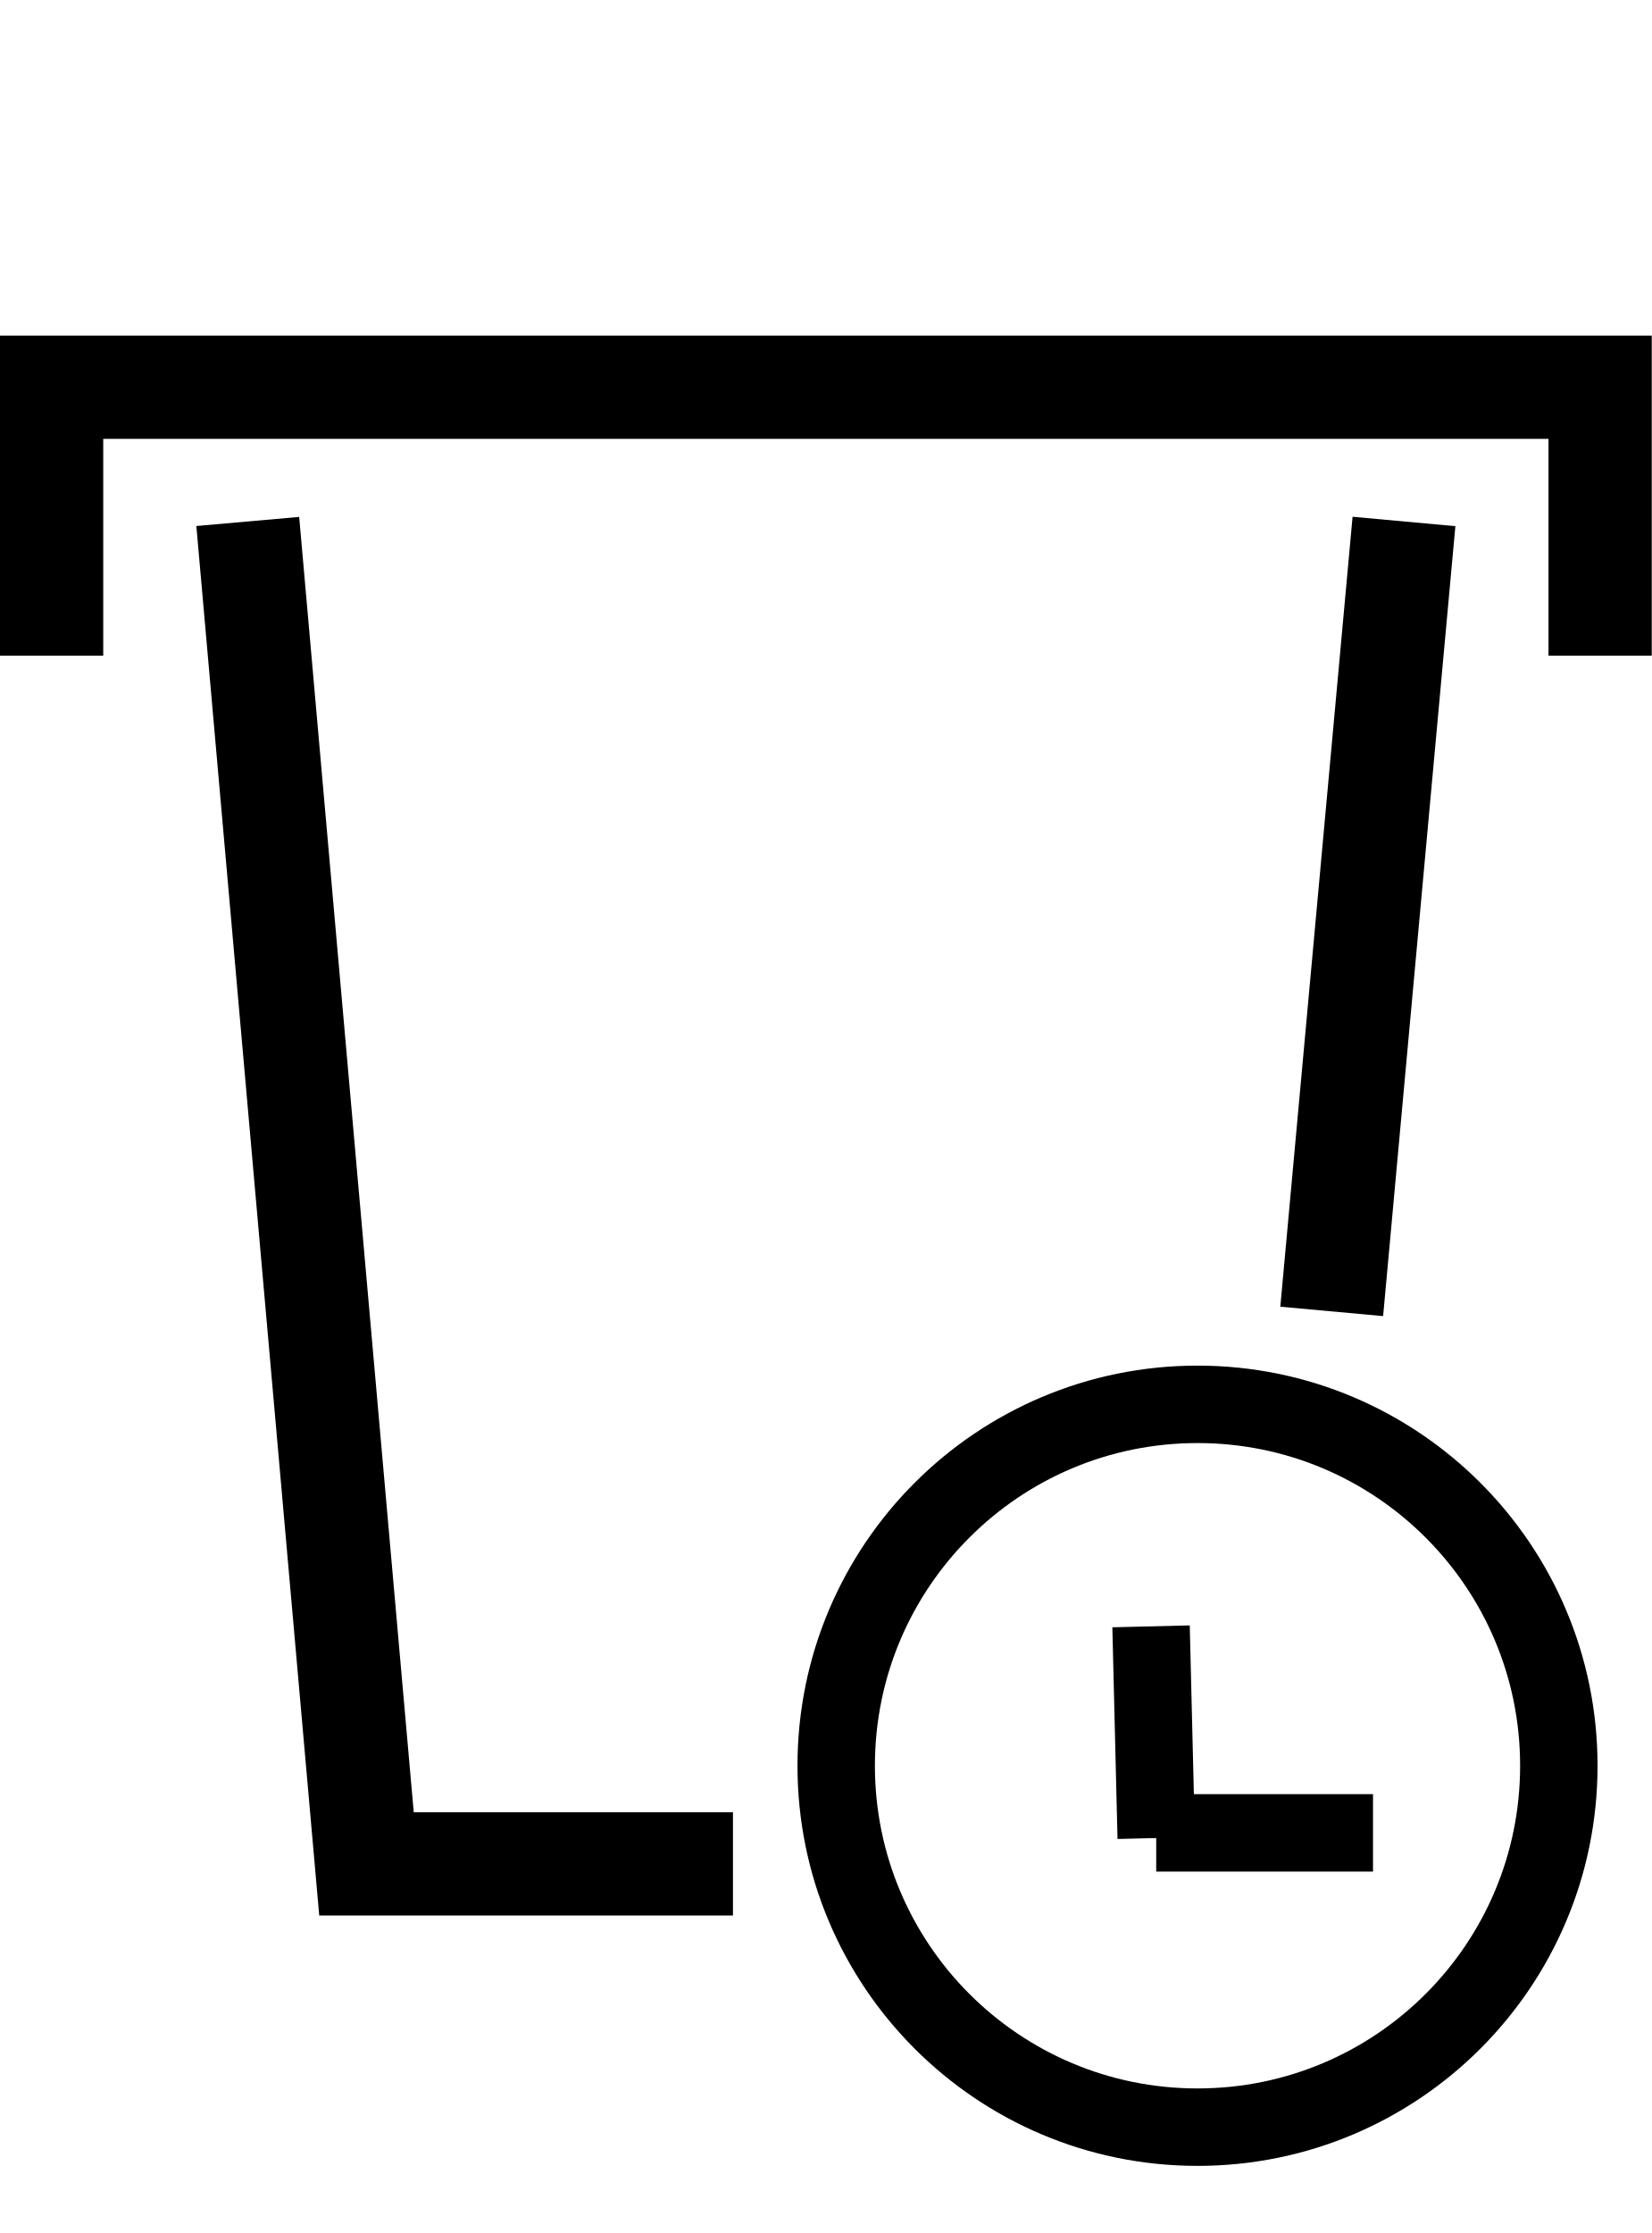
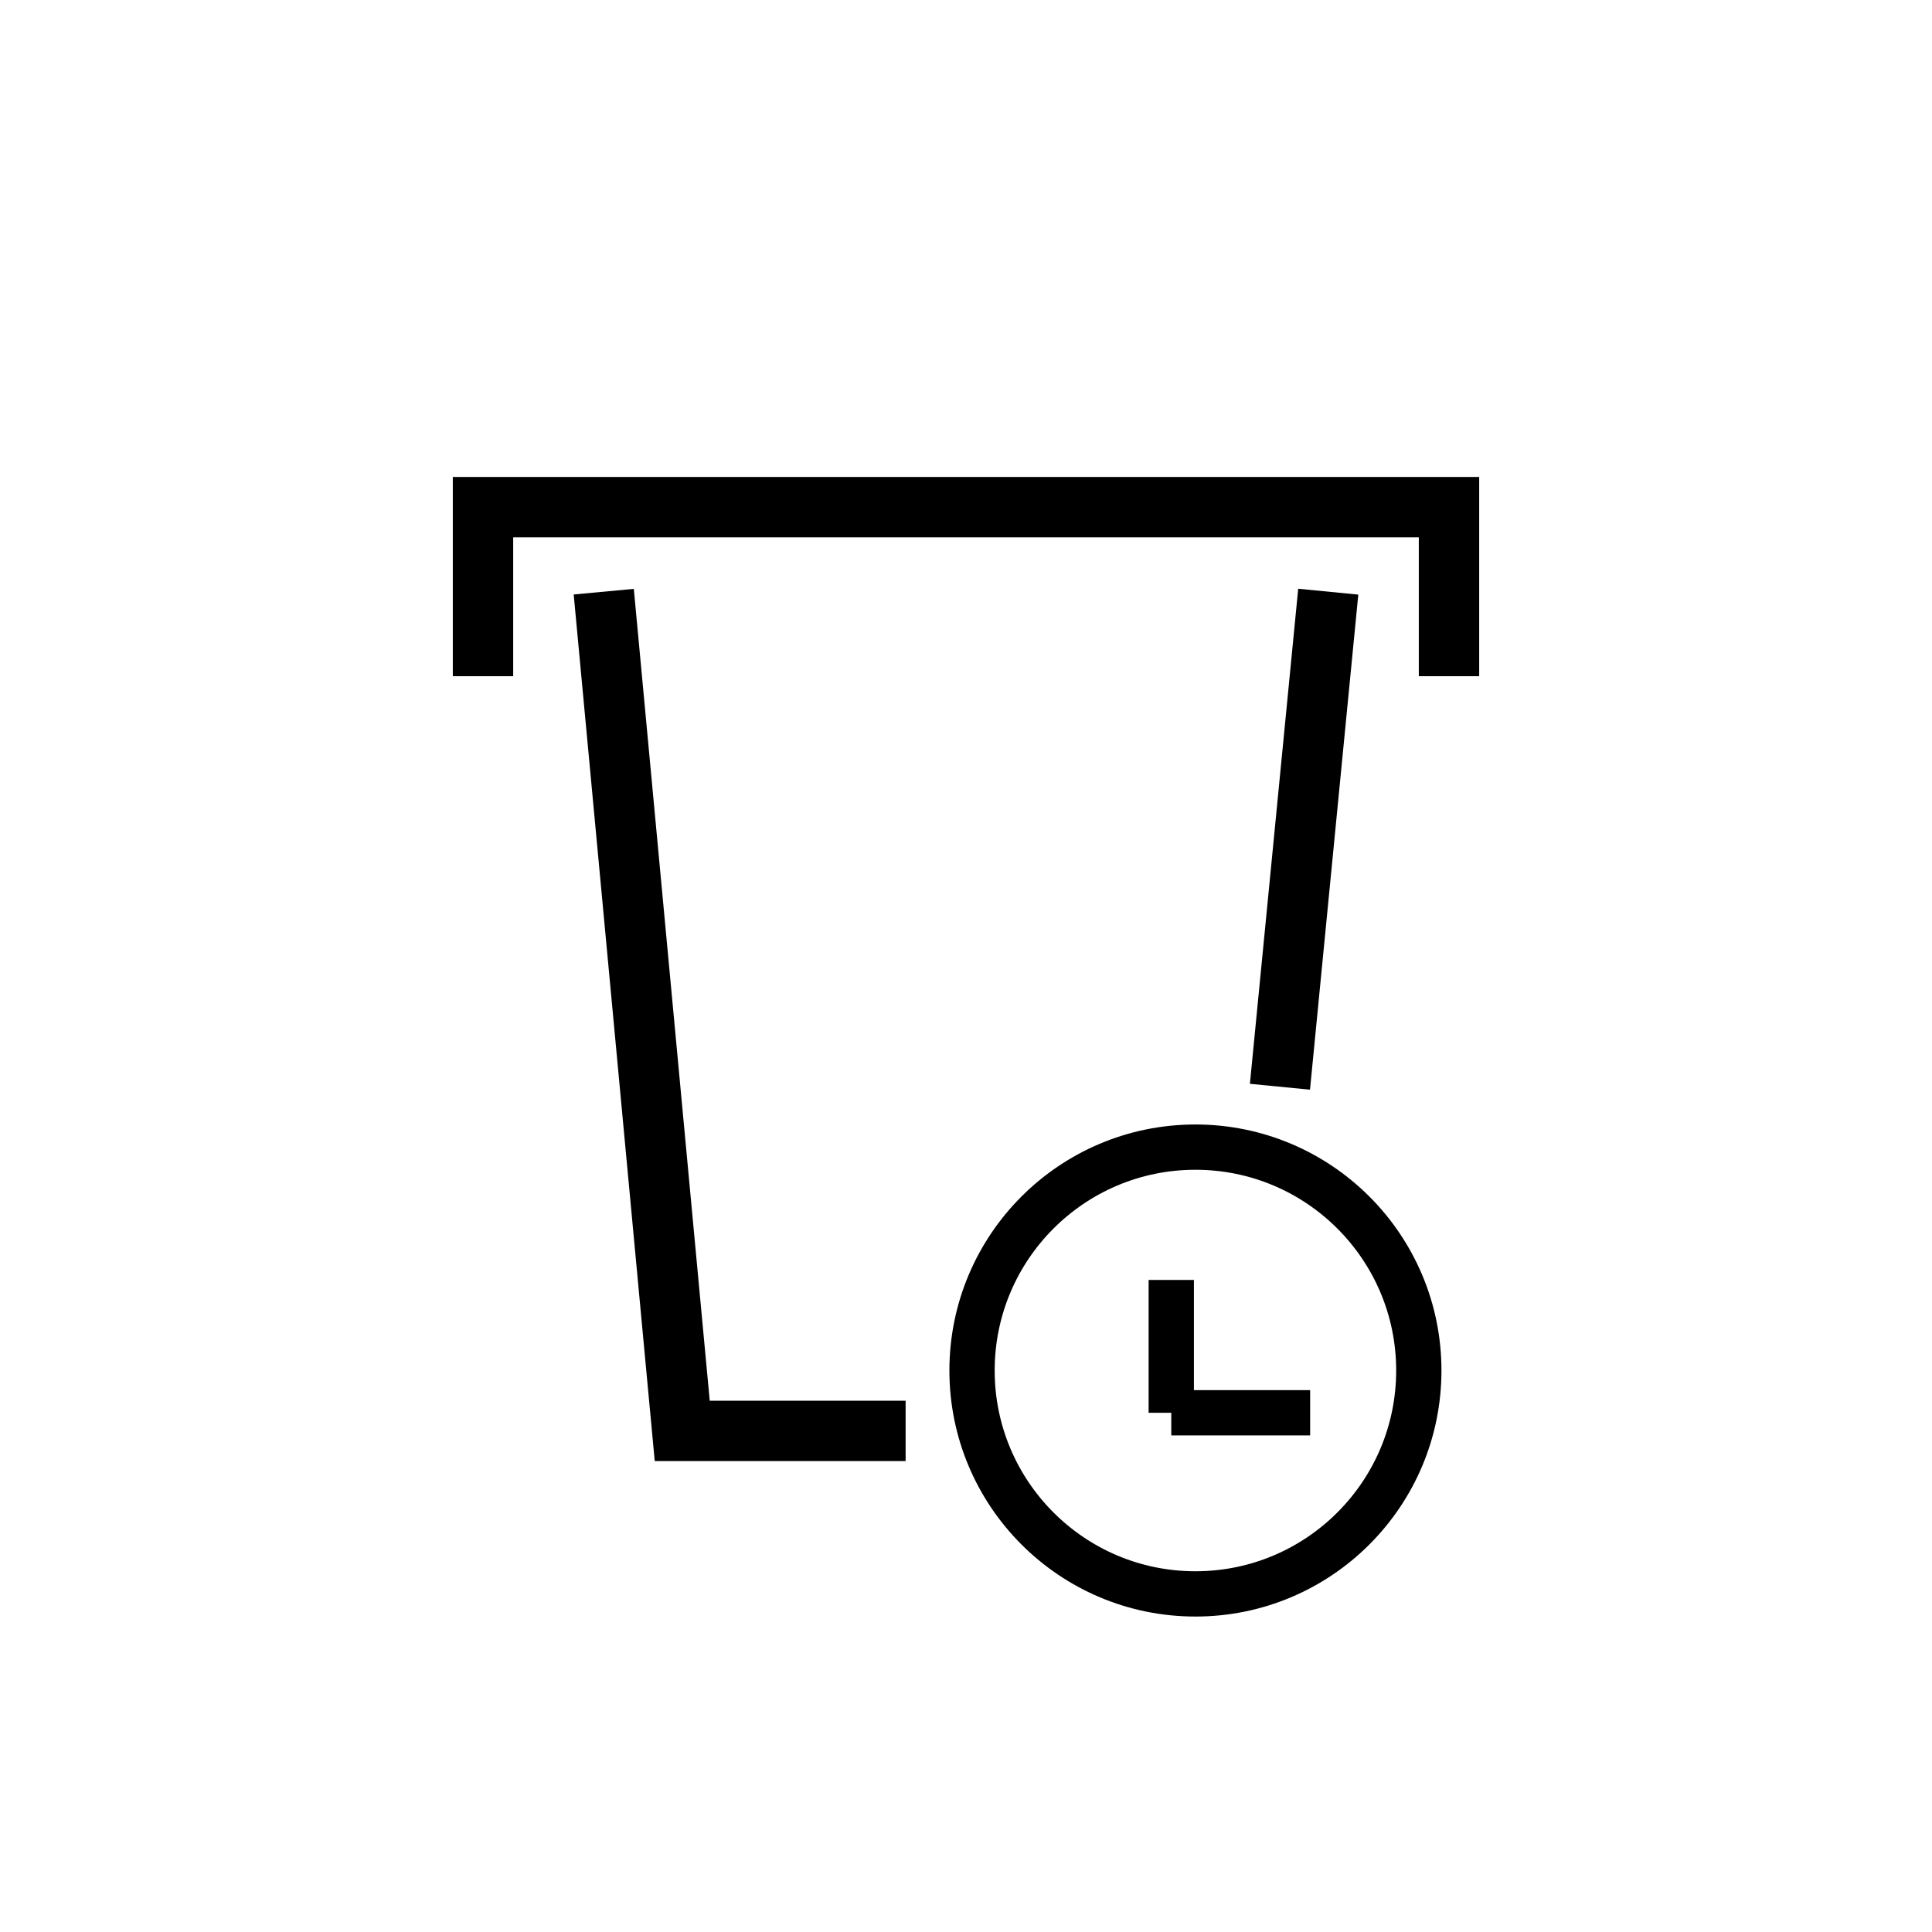
- <svg xmlns="http://www.w3.org/2000/svg" viewBox="0 0 32 43.25">
-   <polyline points="31,12.7 31,7.5 1,7.5 1,12.7" fill="none" stroke="black" stroke-width="2" />
-   <polyline points="4.8,10.1 7.1,36.1 14.2,36.1" fill="none" stroke="black" stroke-width="2" />
-   <line fill="none" stroke="black" stroke-width="2" x1="25.8" y1="25.4" x2="27.2" y2="10.1" />
-   <circle fill="none" stroke="black" stroke-width="1.5" r="7" cx="23.2" cy="34.2" />
-   <line fill="none" stroke="black" stroke-width="1.5" x1="22.4" y1="35.5" x2="26.6" y2="35.5" />
-   <line fill="none" stroke="black" stroke-width="1.5" x1="22.4" y1="35.6" x2="22.3" y2="31.5" />
+ <svg xmlns="http://www.w3.org/2000/svg" viewBox="0 0 32 32">
+   <polyline points="24,11.2 24,8.4 8,8.4 8,11.2" fill="none" stroke="black" stroke-width="1" />
+   <polyline points="10,9.8 11.3,23.7 15,23.7" fill="none" stroke="black" stroke-width="1" />
+   <line fill="none" stroke="black" stroke-width="1" x1="21.2" y1="18" x2="22" y2="9.8" />
+   <circle fill="none" stroke="black" stroke-width="0.75" r="3.7" cx="19.8" cy="22.7" />
+   <line fill="none" stroke="black" stroke-width="0.75" x1="19.4" y1="23.4" x2="21.7" y2="23.4" />
+   <line fill="none" stroke="black" stroke-width="0.75" x1="19.4" y1="23.4" x2="19.4" y2="21.2" />
</svg>
